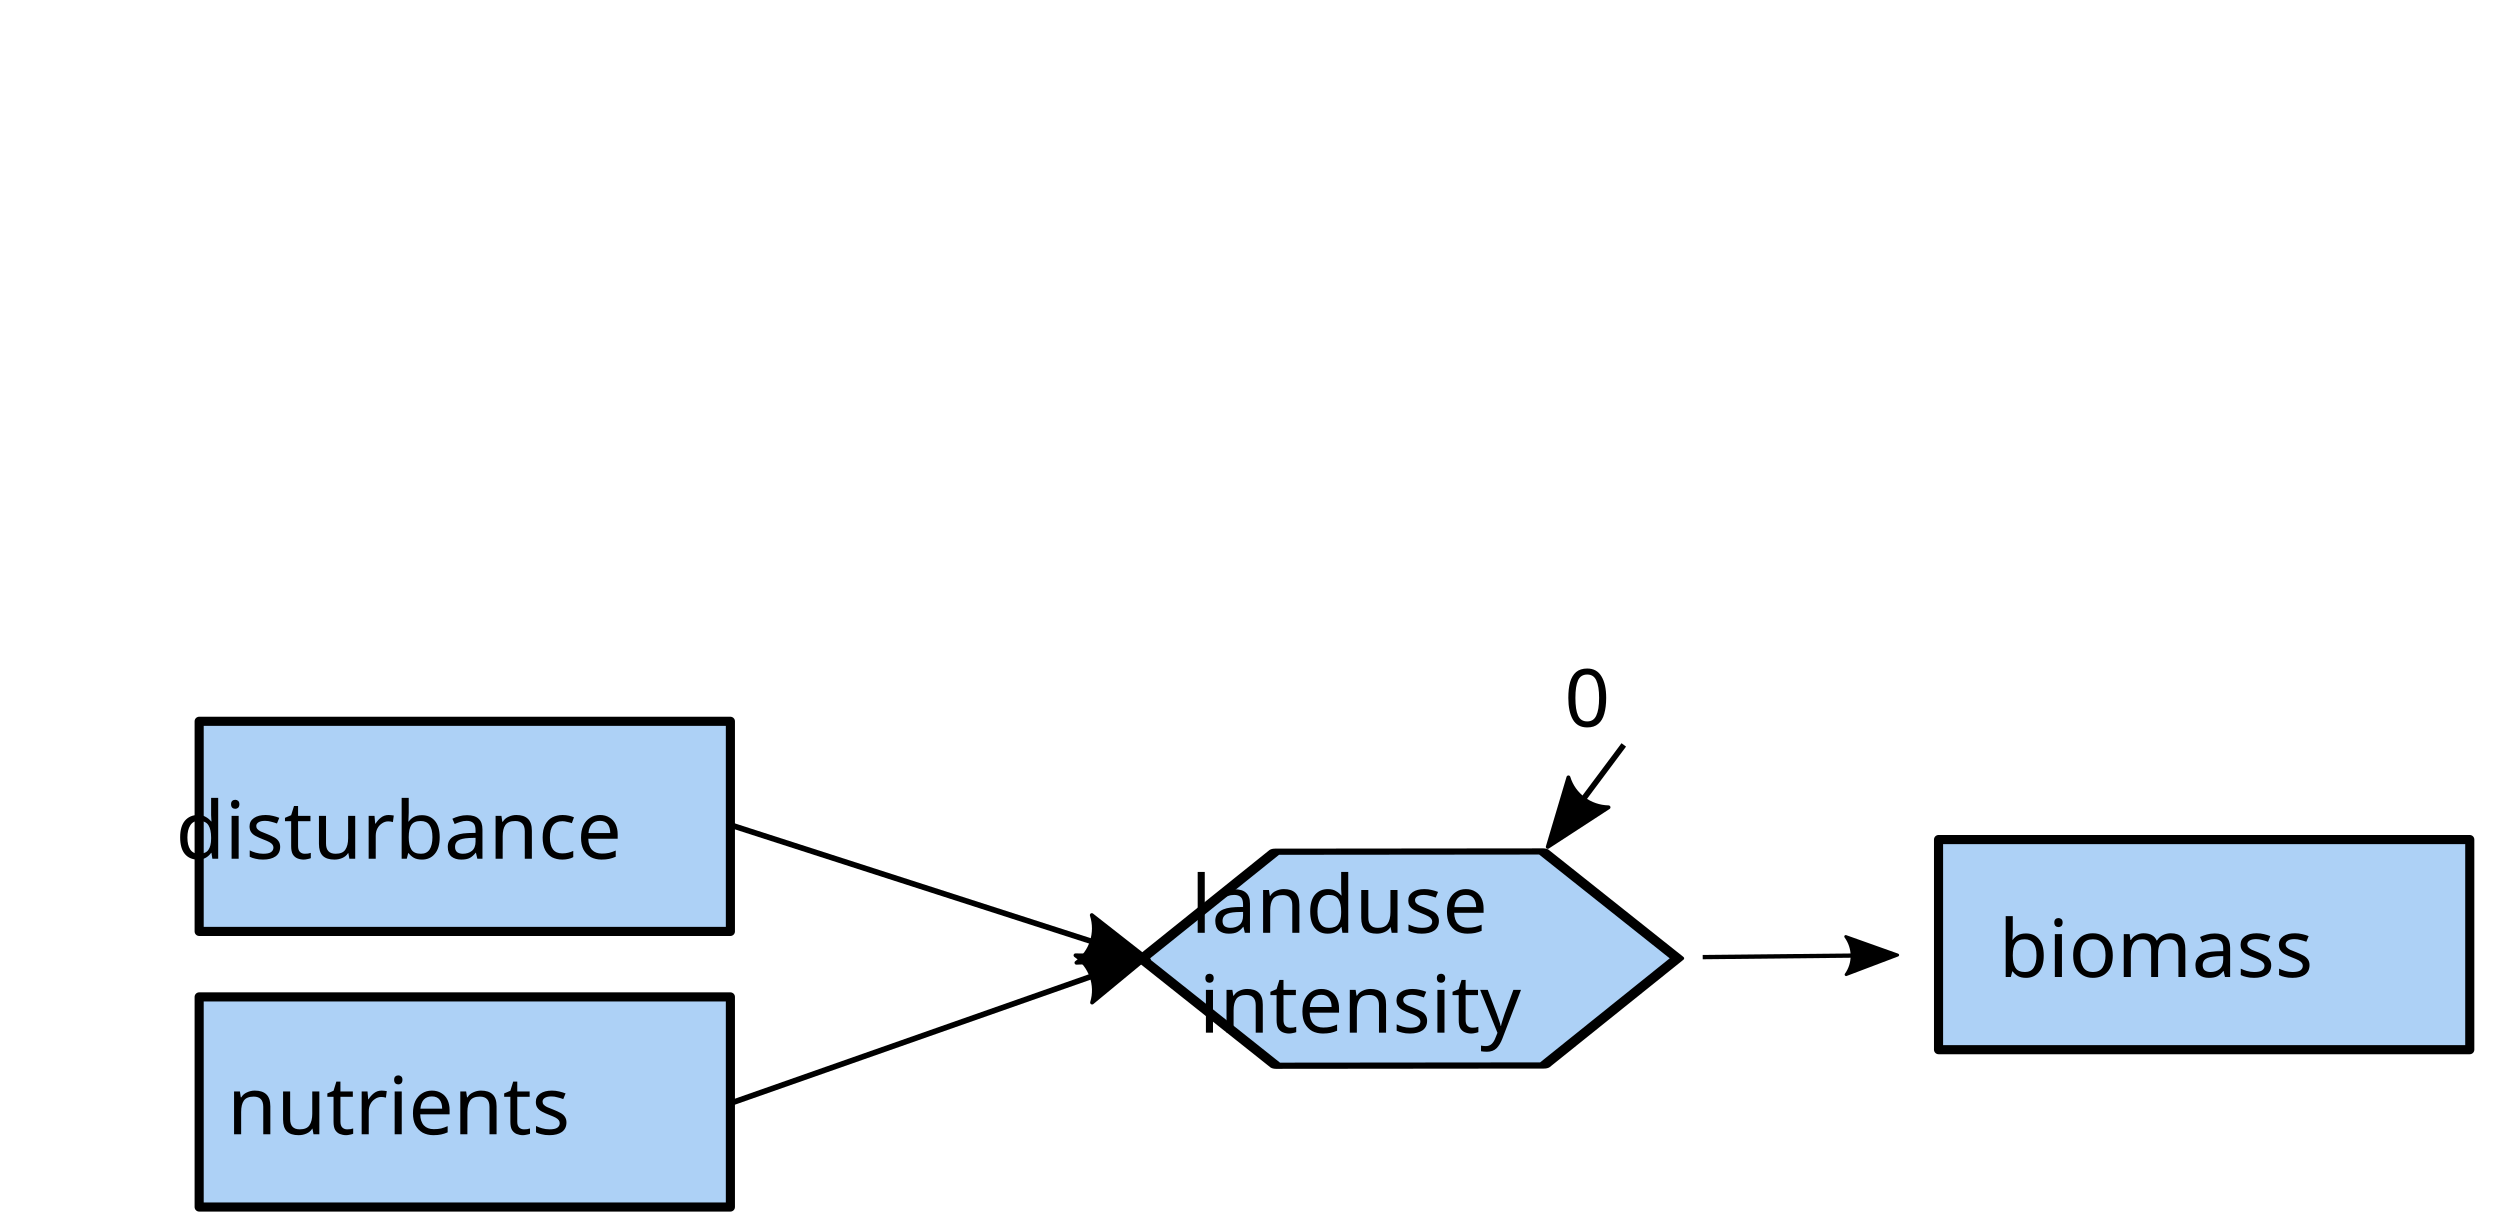
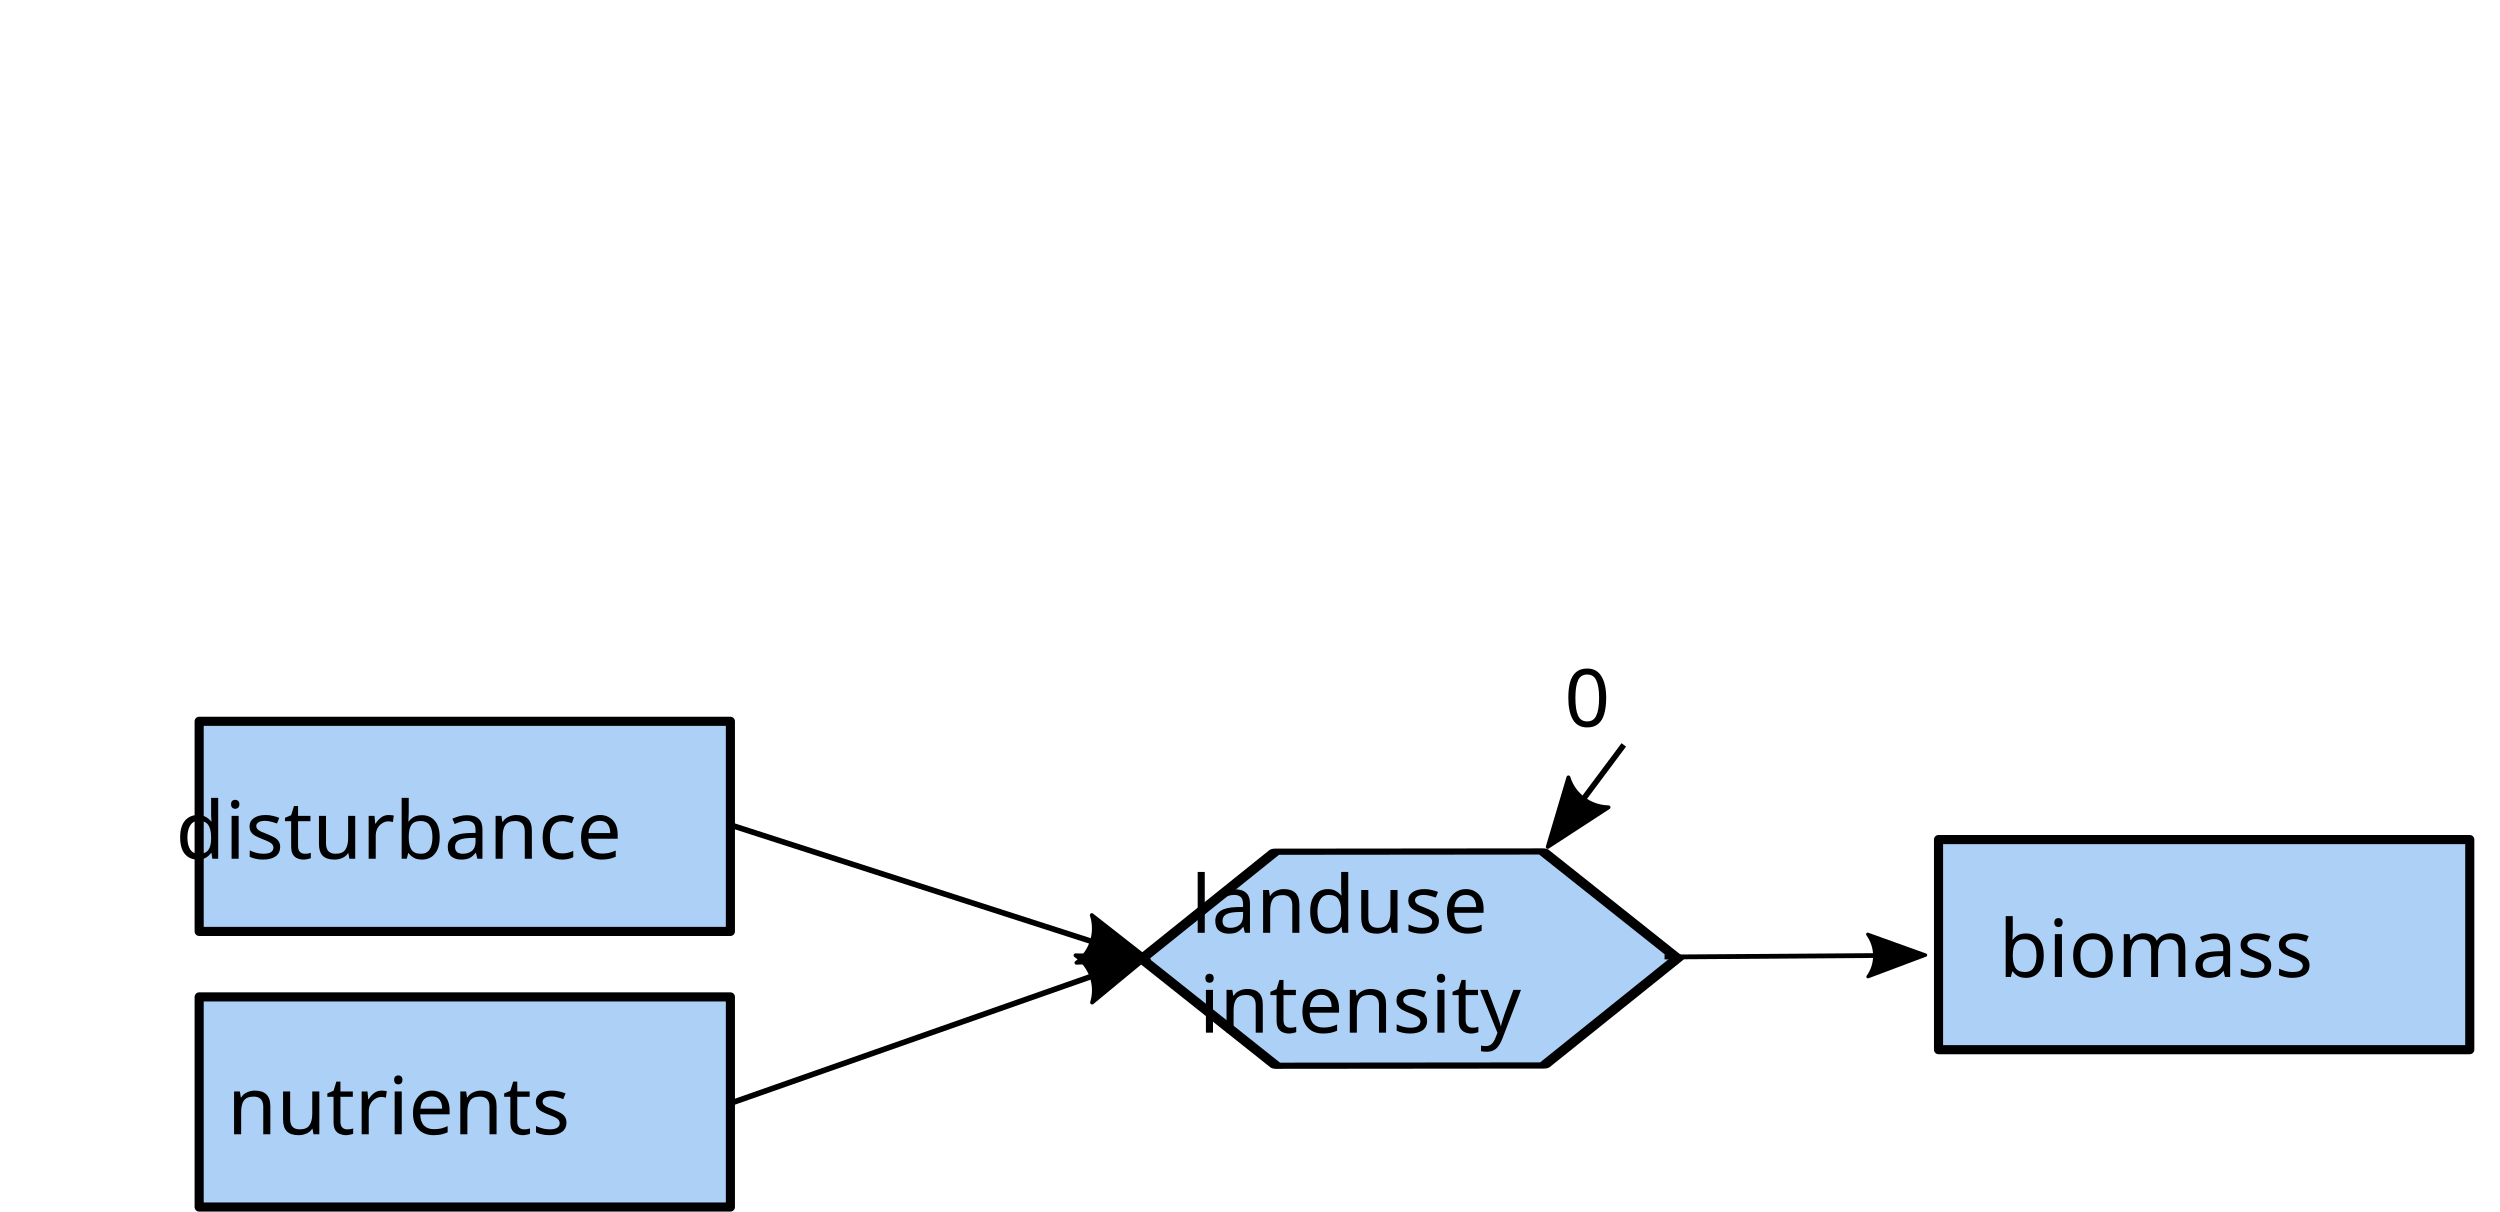
<svg xmlns="http://www.w3.org/2000/svg" width="220.797mm" height="107.006mm" viewBox="0 0 220.797 107.006" version="1.1" id="svg18563">
  <defs id="defs18557">
    <marker style="overflow:visible" id="marker4578" refX="0" refY="0" orient="auto">
      <path transform="matrix(-1.1,0,0,-1.1,-1.1,0)" d="M 8.719,4.034 -2.207,0.016 8.719,-4.002 c -1.745,2.372 -1.735,5.617 -6e-7,8.035 z" style="fill:#000000;fill-opacity:1;fill-rule:evenodd;stroke:#000000;stroke-width:0.625;stroke-linejoin:round;stroke-opacity:1" id="path4576" />
    </marker>
    <marker style="overflow:visible" id="marker4256" refX="0" refY="0" orient="auto">
      <path transform="matrix(1.1,0,0,1.1,1.1,0)" d="M 8.719,4.034 -2.207,0.016 8.719,-4.002 c -1.745,2.372 -1.735,5.617 -6e-7,8.035 z" style="fill:#000000;fill-opacity:1;fill-rule:evenodd;stroke:#000000;stroke-width:0.625;stroke-linejoin:round;stroke-opacity:1" id="path4254" />
    </marker>
    <marker orient="auto" refY="0" refX="0" id="marker3606" style="overflow:visible">
      <path id="path3604" style="fill:#000000;fill-opacity:1;fill-rule:evenodd;stroke:#000000;stroke-width:0.625;stroke-linejoin:round;stroke-opacity:1" d="M 8.719,4.034 -2.207,0.016 8.719,-4.002 c -1.745,2.372 -1.735,5.617 -6e-7,8.035 z" transform="matrix(-1.1,0,0,-1.1,-1.1,0)" />
    </marker>
    <marker style="overflow:visible" id="marker3392" refX="0" refY="0" orient="auto">
      <path transform="matrix(-1.1,0,0,-1.1,-1.1,0)" d="M 8.719,4.034 -2.207,0.016 8.719,-4.002 c -1.745,2.372 -1.735,5.617 -6e-7,8.035 z" style="fill:#000000;fill-opacity:1;fill-rule:evenodd;stroke:#000000;stroke-width:0.625;stroke-linejoin:round;stroke-opacity:1" id="path3390" />
    </marker>
    <marker orient="auto" refY="0" refX="0" id="marker2190" style="overflow:visible">
      <path id="path2188" style="fill:#000000;fill-opacity:1;fill-rule:evenodd;stroke:#000000;stroke-width:0.625;stroke-linejoin:round;stroke-opacity:1" d="M 8.719,4.034 -2.207,0.016 8.719,-4.002 c -1.745,2.372 -1.735,5.617 -6e-7,8.035 z" transform="matrix(-1.1,0,0,-1.1,-1.1,0)" />
    </marker>
    <marker orient="auto" refY="0" refX="0" id="marker4162" style="overflow:visible">
      <path id="path4160" style="fill:#000000;fill-opacity:1;fill-rule:evenodd;stroke:#000000;stroke-width:0.625;stroke-linejoin:round;stroke-opacity:1" d="M 8.719,4.034 -2.207,0.016 8.719,-4.002 c -1.745,2.372 -1.735,5.617 -6e-7,8.035 z" transform="matrix(-1.1,0,0,-1.1,-1.1,0)" />
    </marker>
    <marker orient="auto" refY="0" refX="0" id="marker3822" style="overflow:visible">
      <path id="path3820" style="fill:#000000;fill-opacity:1;fill-rule:evenodd;stroke:#000000;stroke-width:0.625;stroke-linejoin:round;stroke-opacity:1" d="M 8.719,4.034 -2.207,0.016 8.719,-4.002 c -1.745,2.372 -1.735,5.617 -6e-7,8.035 z" transform="matrix(-1.1,0,0,-1.1,-1.1,0)" />
    </marker>
    <marker orient="auto" refY="0" refX="0" id="marker3524" style="overflow:visible">
      <path id="path3522" style="fill:#000000;fill-opacity:1;fill-rule:evenodd;stroke:#000000;stroke-width:0.625;stroke-linejoin:round;stroke-opacity:1" d="M 8.719,4.034 -2.207,0.016 8.719,-4.002 c -1.745,2.372 -1.735,5.617 -6e-7,8.035 z" transform="matrix(-1.1,0,0,-1.1,-1.1,0)" />
    </marker>
    <marker orient="auto" refY="0" refX="0" id="marker3318" style="overflow:visible">
      <path id="path3316" style="fill:#000000;fill-opacity:1;fill-rule:evenodd;stroke:#000000;stroke-width:0.625;stroke-linejoin:round;stroke-opacity:1" d="M 8.719,4.034 -2.207,0.016 8.719,-4.002 c -1.745,2.372 -1.735,5.617 -6e-7,8.035 z" transform="matrix(-1.1,0,0,-1.1,-1.1,0)" />
    </marker>
    <marker orient="auto" refY="0" refX="0" id="marker2402" style="overflow:visible">
      <path id="path2400" style="fill:#000000;fill-opacity:1;fill-rule:evenodd;stroke:#000000;stroke-width:0.625;stroke-linejoin:round;stroke-opacity:1" d="M 8.719,4.034 -2.207,0.016 8.719,-4.002 c -1.745,2.372 -1.735,5.617 -6e-7,8.035 z" transform="matrix(-1.1,0,0,-1.1,-1.1,0)" />
    </marker>
    <marker style="overflow:visible" id="marker2000" refX="0" refY="0" orient="auto">
      <path transform="matrix(-1.1,0,0,-1.1,-1.1,0)" d="M 8.719,4.034 -2.207,0.016 8.719,-4.002 c -1.745,2.372 -1.735,5.617 -6e-7,8.035 z" style="fill:#000000;fill-opacity:1;fill-rule:evenodd;stroke:#000000;stroke-width:0.625;stroke-linejoin:round;stroke-opacity:1" id="path1998" />
    </marker>
    <marker orient="auto" refY="0" refX="0" id="marker4845" style="overflow:visible">
      <path id="path4843" style="fill:#000000;fill-opacity:1;fill-rule:evenodd;stroke:#000000;stroke-width:0.625;stroke-linejoin:round;stroke-opacity:1" d="M 8.719,4.034 -2.207,0.016 8.719,-4.002 c -1.745,2.372 -1.735,5.617 -6e-7,8.035 z" transform="matrix(-1.1,0,0,-1.1,-1.1,0)" />
    </marker>
    <marker style="overflow:visible" id="marker4355" refX="0" refY="0" orient="auto">
      <path transform="matrix(-1.1,0,0,-1.1,-1.1,0)" d="M 8.719,4.034 -2.207,0.016 8.719,-4.002 c -1.745,2.372 -1.735,5.617 -6e-7,8.035 z" style="fill:#000000;fill-opacity:1;fill-rule:evenodd;stroke:#000000;stroke-width:0.625;stroke-linejoin:round;stroke-opacity:1" id="path4353" />
    </marker>
    <marker style="overflow:visible" id="marker5306" refX="0" refY="0" orient="auto">
      <path transform="matrix(-1.1,0,0,-1.1,-1.1,0)" d="M 8.719,4.034 -2.207,0.016 8.719,-4.002 c -1.745,2.372 -1.735,5.617 -6e-7,8.035 z" style="fill:#000000;fill-opacity:1;fill-rule:evenodd;stroke:#000000;stroke-width:0.625;stroke-linejoin:round;stroke-opacity:1" id="path5304" />
    </marker>
    <marker orient="auto" refY="0" refX="0" id="marker3922" style="overflow:visible">
      <path id="path3920" style="fill:#000000;fill-opacity:1;fill-rule:evenodd;stroke:#000000;stroke-width:0.625;stroke-linejoin:round;stroke-opacity:1" d="M 8.719,4.034 -2.207,0.016 8.719,-4.002 c -1.745,2.372 -1.735,5.617 -6e-7,8.035 z" transform="matrix(-1.1,0,0,-1.1,-1.1,0)" />
    </marker>
    <marker orient="auto" refY="0" refX="0" id="marker13494" style="overflow:visible">
      <path id="path13492" style="fill:#000000;fill-opacity:1;fill-rule:evenodd;stroke:#000000;stroke-width:0.625;stroke-linejoin:round;stroke-opacity:1" d="M 8.719,4.034 -2.207,0.016 8.719,-4.002 c -1.745,2.372 -1.735,5.617 -6e-7,8.035 z" transform="matrix(-1.1,0,0,-1.1,-1.1,0)" />
    </marker>
    <marker style="overflow:visible" id="marker6374" refX="0" refY="0" orient="auto">
      <path transform="matrix(-1.1,0,0,-1.1,-1.1,0)" d="M 8.719,4.034 -2.207,0.016 8.719,-4.002 c -1.745,2.372 -1.735,5.617 -6e-7,8.035 z" style="fill:#000000;fill-opacity:1;fill-rule:evenodd;stroke:#000000;stroke-width:0.625;stroke-linejoin:round;stroke-opacity:1" id="path6372" />
    </marker>
    <marker orient="auto" refY="0" refX="0" id="marker7136" style="overflow:visible">
      <path id="path7134" style="fill:#000000;fill-opacity:1;fill-rule:evenodd;stroke:#000000;stroke-width:0.625;stroke-linejoin:round;stroke-opacity:1" d="M 8.719,4.034 -2.207,0.016 8.719,-4.002 c -1.745,2.372 -1.735,5.617 -6e-7,8.035 z" transform="matrix(-1.1,0,0,-1.1,-1.1,0)" />
    </marker>
  </defs>
  <g id="layer1" transform="translate(28.4421,-138.4299)">
    <path transform="matrix(0.6333088,0.00833299,-0.01806461,0.292138,5.834783,143.073)" d="m 169.795,301.376 -37.324,1.147 -19.655,-31.75 17.669,-32.897 37.324,-1.147 19.655,31.75 z" id="path1016" style="opacity:1;fill:#add1f6;fill-opacity:1;stroke:#000000;stroke-width:1.871;stroke-linecap:round;stroke-linejoin:round;stroke-miterlimit:4;stroke-dasharray:none;stroke-dashoffset:0;stroke-opacity:1;paint-order:normal" />
    <text id="text1022" y="220.814" x="96.259" style="font-style:normal;font-variant:normal;font-weight:normal;font-stretch:normal;font-size:7.056px;line-height:1.25;font-family:sans-serif;-inkscape-font-specification:'sans-serif, Normal';font-variant-ligatures:normal;font-variant-caps:normal;font-variant-numeric:normal;font-feature-settings:normal;text-align:center;letter-spacing:0px;word-spacing:0px;writing-mode:lr-tb;text-anchor:middle;fill:#000000;fill-opacity:1;stroke:none;stroke-width:0.265" xml:space="preserve">
      <tspan style="stroke-width:0.265" y="220.814" x="96.259" id="tspan1018">landuse</tspan>
      <tspan id="tspan1020" style="stroke-width:0.265" y="229.633" x="96.259">intensity</tspan>
    </text>
-     <path style="fill:none;stroke:#000000;stroke-width:0.38;stroke-linecap:butt;stroke-linejoin:miter;stroke-miterlimit:4;stroke-dasharray:none;stroke-opacity:1;marker-end:url(#marker3922)" d="m 121.939,222.961 16.712,-0.171" id="path3918" />
+     <path style="fill:none;stroke:#000000;stroke-width:0.424;stroke-linecap:butt;stroke-linejoin:miter;stroke-miterlimit:4;stroke-dasharray:none;stroke-opacity:1;marker-end:url(#marker3922)" d="m 118.568,222.951 22.49,-0.158" id="path3918" />
    <rect style="fill:#add1f6;fill-opacity:1;stroke:#000000;stroke-width:0.805;stroke-linecap:round;stroke-linejoin:round;stroke-miterlimit:10;stroke-dasharray:none;stroke-dashoffset:0;stroke-opacity:1;paint-order:normal" id="rect2098" width="46.918" height="18.558" x="142.767" y="212.578" />
    <flowRoot transform="matrix(53.98991,0,0,53.98991,-2271.717,-3346.669)" xml:space="preserve" style="font-style:normal;font-variant:normal;font-weight:normal;font-stretch:normal;font-size:7.056px;line-height:1.25;font-family:sans-serif;-inkscape-font-specification:'sans-serif, Normal';font-variant-ligatures:normal;font-variant-caps:normal;font-variant-numeric:normal;font-feature-settings:normal;text-align:center;letter-spacing:0px;word-spacing:0px;writing-mode:lr-tb;text-anchor:middle;fill:#000000;fill-opacity:1;stroke:none;stroke-width:0.265" id="flowRoot2968">
      <flowRegion id="flowRegion2970" style="text-align:center;text-anchor:middle" />
      <flowPara id="flowPara2974">above-ground biomass</flowPara>
    </flowRoot>
    <flowRoot transform="matrix(53.98991,0,0,53.98991,-2271.717,-3346.669)" xml:space="preserve" style="font-style:normal;font-variant:normal;font-weight:normal;font-stretch:normal;font-size:7.056px;line-height:1.25;font-family:sans-serif;-inkscape-font-specification:'sans-serif, Normal';font-variant-ligatures:normal;font-variant-caps:normal;font-variant-numeric:normal;font-feature-settings:normal;text-align:center;letter-spacing:0px;word-spacing:0px;writing-mode:lr-tb;text-anchor:middle;fill:#000000;fill-opacity:1;stroke:none;stroke-width:0.265" id="flowRoot4166">
      <flowRegion id="flowRegion4168" style="text-align:center;text-anchor:middle" />
      <flowPara id="flowPara4172">functional group</flowPara>
    </flowRoot>
    <text id="text2090" y="224.713" x="166.562" style="font-style:normal;font-variant:normal;font-weight:normal;font-stretch:normal;font-size:7.056px;line-height:1.25;font-family:sans-serif;-inkscape-font-specification:'sans-serif, Normal';font-variant-ligatures:normal;font-variant-caps:normal;font-variant-numeric:normal;font-feature-settings:normal;text-align:center;letter-spacing:0px;word-spacing:0px;writing-mode:lr-tb;text-anchor:middle;fill:#000000;fill-opacity:1;stroke:none;stroke-width:0.265" xml:space="preserve">
      <tspan style="stroke-width:0.265" y="224.713" x="166.562" id="tspan2088">biomass</tspan>
    </text>
    <rect y="202.134" x="-10.853" height="18.558" width="46.918" id="rect2100" style="fill:#add1f6;fill-opacity:1;stroke:#000000;stroke-width:0.805;stroke-linecap:round;stroke-linejoin:round;stroke-miterlimit:10;stroke-dasharray:none;stroke-dashoffset:0;stroke-opacity:1;paint-order:normal" />
    <text xml:space="preserve" style="font-style:normal;font-variant:normal;font-weight:normal;font-stretch:normal;font-size:7.056px;line-height:1.25;font-family:sans-serif;-inkscape-font-specification:'sans-serif, Normal';font-variant-ligatures:normal;font-variant-caps:normal;font-variant-numeric:normal;font-feature-settings:normal;text-align:center;letter-spacing:0px;word-spacing:0px;writing-mode:lr-tb;text-anchor:middle;fill:#000000;fill-opacity:1;stroke:none;stroke-width:0.265" x="11.355" y="214.269" id="text2104">
      <tspan id="tspan2102" x="11.355" y="214.269" style="stroke-width:0.265">disturbance</tspan>
    </text>
    <rect style="fill:#add1f6;fill-opacity:1;stroke:#000000;stroke-width:0.805;stroke-linecap:round;stroke-linejoin:round;stroke-miterlimit:10;stroke-dasharray:none;stroke-dashoffset:0;stroke-opacity:1;paint-order:normal" id="rect2106" width="46.918" height="18.558" x="-10.853" y="226.475" />
    <text id="text2110" y="238.61" x="11.355" style="font-style:normal;font-variant:normal;font-weight:normal;font-stretch:normal;font-size:7.056px;line-height:1.25;font-family:sans-serif;-inkscape-font-specification:'sans-serif, Normal';font-variant-ligatures:normal;font-variant-caps:normal;font-variant-numeric:normal;font-feature-settings:normal;text-align:center;letter-spacing:0px;word-spacing:0px;writing-mode:lr-tb;text-anchor:middle;fill:#000000;fill-opacity:1;stroke:none;stroke-width:0.265" xml:space="preserve">
      <tspan style="stroke-width:0.265" y="238.61" x="11.355" id="tspan2108">nutrients</tspan>
    </text>
    <path id="path4349" d="m 36.271,211.354 36.121,11.649" style="fill:none;stroke:#000000;stroke-width:0.5;stroke-linecap:butt;stroke-linejoin:miter;stroke-miterlimit:4;stroke-dasharray:none;stroke-opacity:1;marker-end:url(#marker3606)" />
    <path style="fill:none;stroke:#000000;stroke-width:0.5;stroke-linecap:butt;stroke-linejoin:miter;stroke-miterlimit:4;stroke-dasharray:none;stroke-opacity:1;marker-end:url(#marker4578)" d="m 36.271,235.797 36.054,-12.672" id="path4351" />
    <path id="path1996" d="m 114.968,204.219 -6.323,8.469" style="fill:none;stroke:#000000;stroke-width:0.5;stroke-linecap:butt;stroke-linejoin:miter;stroke-miterlimit:4;stroke-dasharray:none;stroke-opacity:1;marker-end:url(#marker2000)" />
    <text xml:space="preserve" style="font-style:normal;font-variant:normal;font-weight:normal;font-stretch:normal;font-size:7.056px;line-height:1.25;font-family:sans-serif;-inkscape-font-specification:'sans-serif, Normal';font-variant-ligatures:normal;font-variant-caps:normal;font-variant-numeric:normal;font-feature-settings:normal;text-align:center;letter-spacing:0px;word-spacing:0px;writing-mode:lr-tb;text-anchor:middle;fill:#000000;fill-opacity:1;stroke:none;stroke-width:0.265" x="116.33" y="202.596" id="text3502">
      <tspan x="116.33" y="202.596" style="stroke-width:0.265" id="tspan3500">0</tspan>
    </text>
  </g>
</svg>
